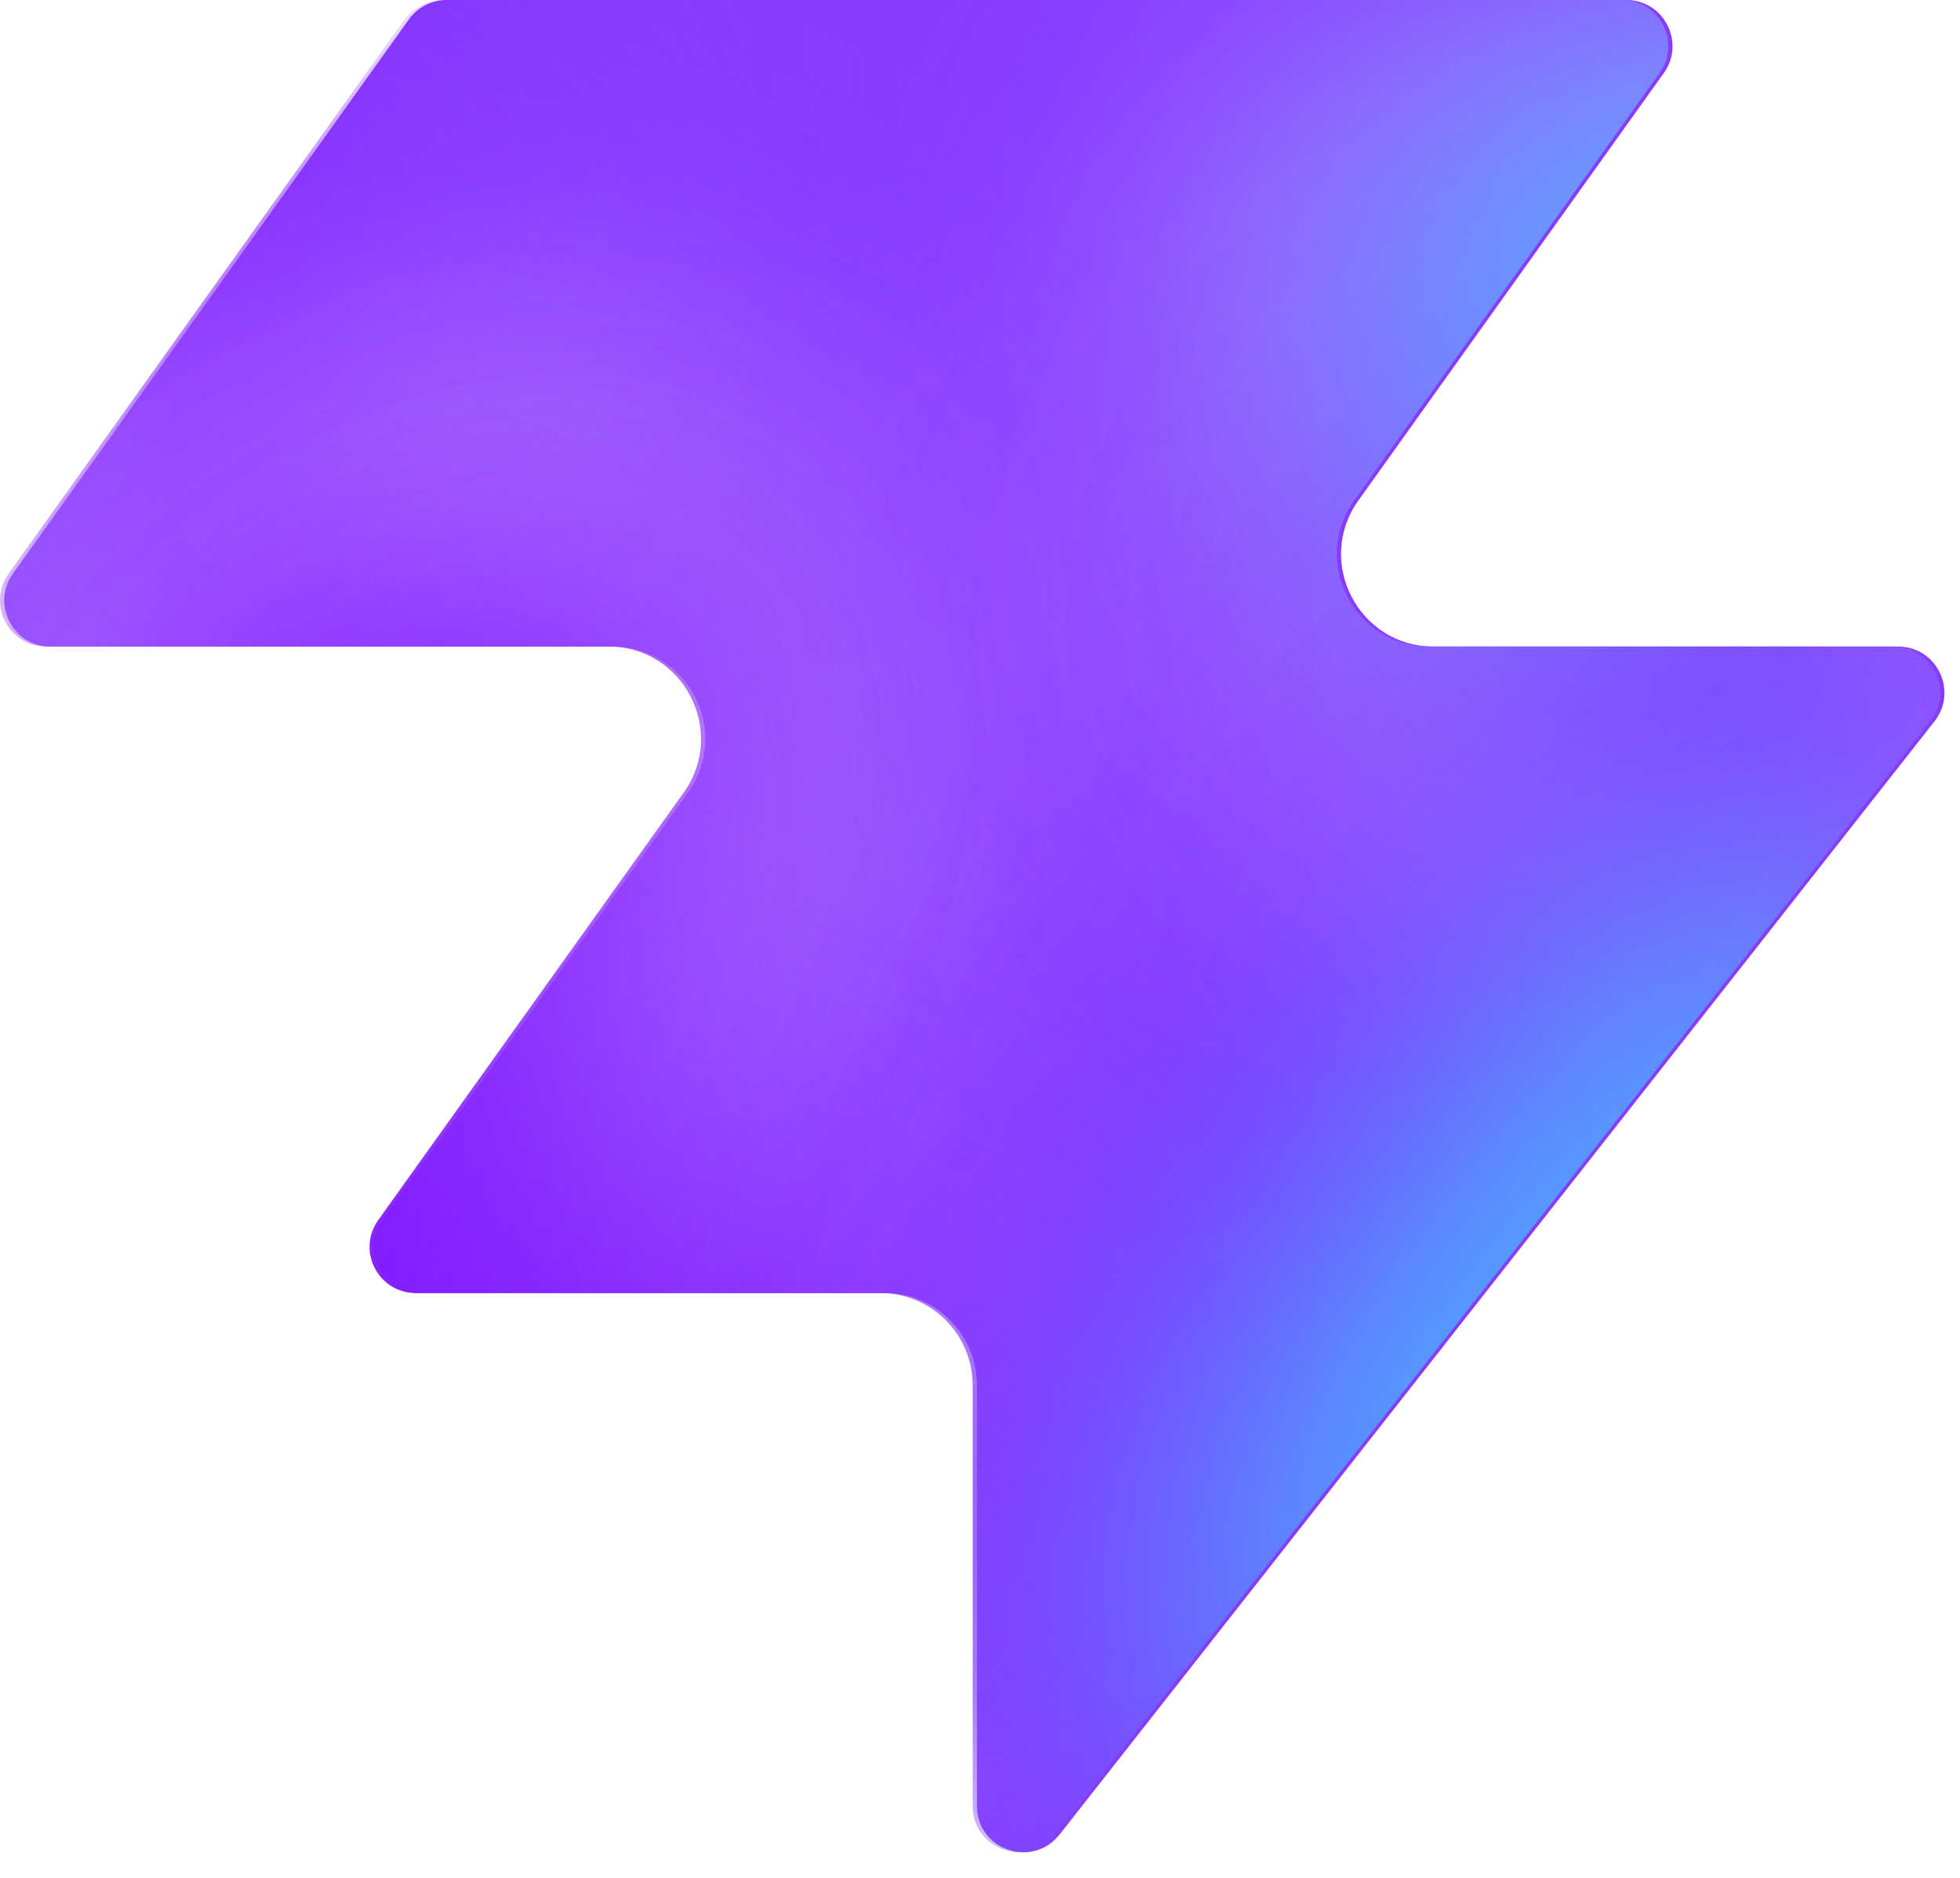
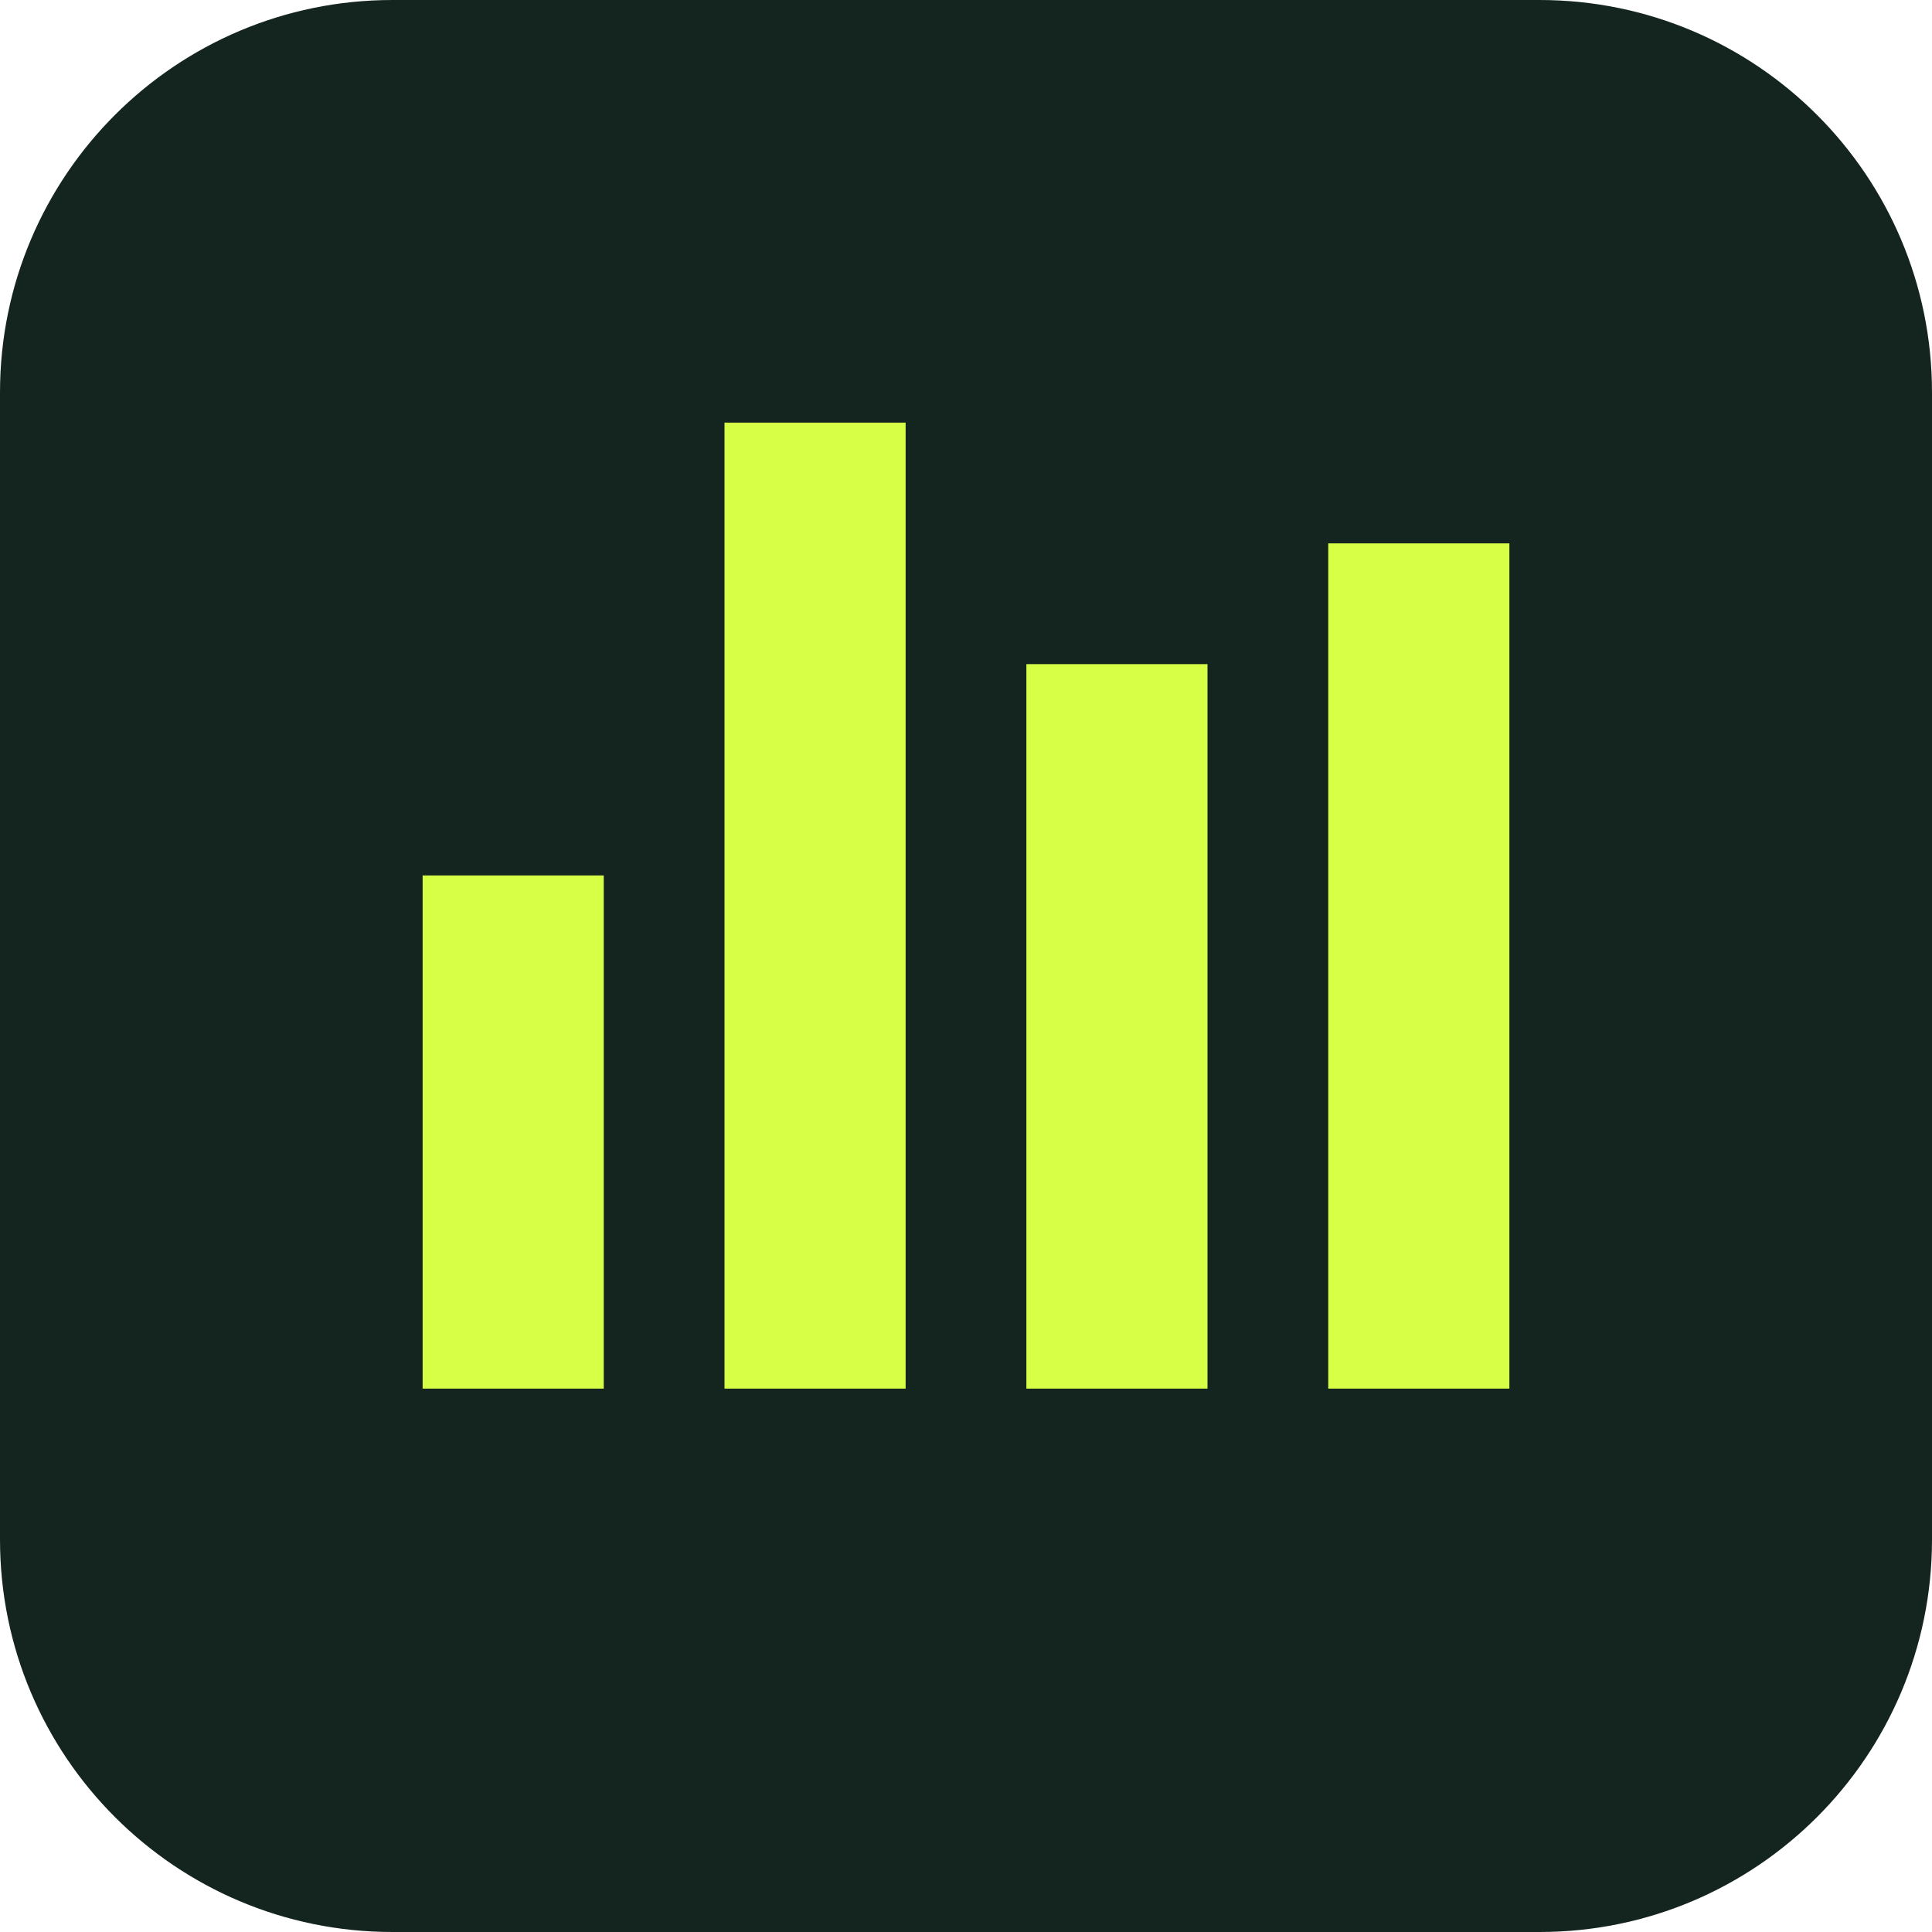
- <svg xmlns="http://www.w3.org/2000/svg" width="48" height="46" fill="none" viewBox="0 0 48 46">
-   <path fill="#863bff" d="M25.946 44.938c-.664.845-2.021.375-2.021-.698V33.937a2.26 2.26 0 0 0-2.262-2.262H10.287c-.92 0-1.456-1.04-.92-1.788l7.48-10.471c1.07-1.497 0-3.578-1.842-3.578H1.237c-.92 0-1.456-1.04-.92-1.788L10.013.474c.214-.297.556-.474.92-.474h28.894c.92 0 1.456 1.04.92 1.788l-7.48 10.471c-1.07 1.498 0 3.579 1.842 3.579h11.377c.943 0 1.473 1.088.89 1.83L25.947 44.94z" style="fill:#863bff;fill:color(display-p3 .525 .23 1);fill-opacity:1" />
-   <mask id="a" width="48" height="46" x="0" y="0" maskUnits="userSpaceOnUse" style="mask-type:alpha">
-     <path fill="#000" d="M25.842 44.938c-.664.844-2.021.375-2.021-.698V33.937a2.26 2.26 0 0 0-2.262-2.262H10.183c-.92 0-1.456-1.04-.92-1.788l7.48-10.471c1.07-1.498 0-3.579-1.842-3.579H1.133c-.92 0-1.456-1.04-.92-1.787L9.91.473c.214-.297.556-.474.92-.474h28.894c.92 0 1.456 1.04.92 1.788l-7.48 10.471c-1.07 1.498 0 3.578 1.842 3.578h11.377c.943 0 1.473 1.088.89 1.832L25.843 44.94z" style="fill:#000;fill-opacity:1" />
-   </mask>
-   <g mask="url(#a)">
-     <g filter="url(#b)">
-       <ellipse cx="5.508" cy="14.704" fill="#ede6ff" rx="5.508" ry="14.704" style="fill:#ede6ff;fill:color(display-p3 .927 .903 1);fill-opacity:1" transform="matrix(.00324 1 1 -.00324 -4.47 31.516)" />
-     </g>
-     <g filter="url(#c)">
-       <ellipse cx="10.399" cy="29.851" fill="#ede6ff" rx="10.399" ry="29.851" style="fill:#ede6ff;fill:color(display-p3 .927 .903 1);fill-opacity:1" transform="matrix(.00324 1 1 -.00324 -39.328 7.883)" />
-     </g>
-     <g filter="url(#d)">
-       <ellipse cx="5.508" cy="30.487" fill="#7e14ff" rx="5.508" ry="30.487" style="fill:#7e14ff;fill:color(display-p3 .492 .077 1);fill-opacity:1" transform="rotate(89.814 -25.913 -14.639)scale(1 -1)" />
-     </g>
-     <g filter="url(#e)">
-       <ellipse cx="5.508" cy="30.599" fill="#7e14ff" rx="5.508" ry="30.599" style="fill:#7e14ff;fill:color(display-p3 .492 .077 1);fill-opacity:1" transform="rotate(89.814 -32.644 -3.334)scale(1 -1)" />
-     </g>
-     <g filter="url(#f)">
-       <ellipse cx="5.508" cy="30.599" fill="#7e14ff" rx="5.508" ry="30.599" style="fill:#7e14ff;fill:color(display-p3 .492 .077 1);fill-opacity:1" transform="matrix(.00324 1 1 -.00324 -34.34 30.47)" />
-     </g>
-     <g filter="url(#g)">
-       <ellipse cx="14.072" cy="22.078" fill="#ede6ff" rx="14.072" ry="22.078" style="fill:#ede6ff;fill:color(display-p3 .927 .903 1);fill-opacity:1" transform="rotate(93.35 24.506 48.493)scale(-1 1)" />
-     </g>
-     <g filter="url(#h)">
-       <ellipse cx="3.47" cy="21.501" fill="#7e14ff" rx="3.47" ry="21.501" style="fill:#7e14ff;fill:color(display-p3 .492 .077 1);fill-opacity:1" transform="rotate(89.009 28.708 47.59)scale(-1 1)" />
-     </g>
-     <g filter="url(#i)">
-       <ellipse cx="3.47" cy="21.501" fill="#7e14ff" rx="3.47" ry="21.501" style="fill:#7e14ff;fill:color(display-p3 .492 .077 1);fill-opacity:1" transform="rotate(89.009 28.708 47.59)scale(-1 1)" />
-     </g>
-     <g filter="url(#j)">
-       <ellipse cx=".387" cy="8.972" fill="#7e14ff" rx="4.407" ry="29.108" style="fill:#7e14ff;fill:color(display-p3 .492 .077 1);fill-opacity:1" transform="rotate(39.51 .387 8.972)" />
-     </g>
-     <g filter="url(#k)">
-       <ellipse cx="47.523" cy="-6.092" fill="#7e14ff" rx="4.407" ry="29.108" style="fill:#7e14ff;fill:color(display-p3 .492 .077 1);fill-opacity:1" transform="rotate(37.892 47.523 -6.092)" />
-     </g>
-     <g filter="url(#l)">
-       <ellipse cx="41.412" cy="6.333" fill="#47bfff" rx="5.971" ry="9.665" style="fill:#47bfff;fill:color(display-p3 .28 .748 1);fill-opacity:1" transform="rotate(37.892 41.412 6.333)" />
-     </g>
-     <g filter="url(#m)">
-       <ellipse cx="-1.879" cy="38.332" fill="#7e14ff" rx="4.407" ry="29.108" style="fill:#7e14ff;fill:color(display-p3 .492 .077 1);fill-opacity:1" transform="rotate(37.892 -1.88 38.332)" />
-     </g>
-     <g filter="url(#n)">
-       <ellipse cx="-1.879" cy="38.332" fill="#7e14ff" rx="4.407" ry="29.108" style="fill:#7e14ff;fill:color(display-p3 .492 .077 1);fill-opacity:1" transform="rotate(37.892 -1.88 38.332)" />
-     </g>
-     <g filter="url(#o)">
-       <ellipse cx="35.651" cy="29.907" fill="#7e14ff" rx="4.407" ry="29.108" style="fill:#7e14ff;fill:color(display-p3 .492 .077 1);fill-opacity:1" transform="rotate(37.892 35.651 29.907)" />
-     </g>
-     <g filter="url(#p)">
-       <ellipse cx="38.418" cy="32.4" fill="#47bfff" rx="5.971" ry="15.297" style="fill:#47bfff;fill:color(display-p3 .28 .748 1);fill-opacity:1" transform="rotate(37.892 38.418 32.4)" />
-     </g>
-   </g>
-   <defs>
-     <filter id="b" width="60.045" height="41.654" x="-19.77" y="16.149" color-interpolation-filters="sRGB" filterUnits="userSpaceOnUse">
-       <feFlood flood-opacity="0" result="BackgroundImageFix" />
-       <feBlend in="SourceGraphic" in2="BackgroundImageFix" result="shape" />
-       <feGaussianBlur result="effect1_foregroundBlur_2002_17158" stdDeviation="7.659" />
-     </filter>
-     <filter id="c" width="90.34" height="51.437" x="-54.613" y="-7.533" color-interpolation-filters="sRGB" filterUnits="userSpaceOnUse">
-       <feFlood flood-opacity="0" result="BackgroundImageFix" />
-       <feBlend in="SourceGraphic" in2="BackgroundImageFix" result="shape" />
-       <feGaussianBlur result="effect1_foregroundBlur_2002_17158" stdDeviation="7.659" />
-     </filter>
-     <filter id="d" width="79.355" height="29.4" x="-49.64" y="2.03" color-interpolation-filters="sRGB" filterUnits="userSpaceOnUse">
-       <feFlood flood-opacity="0" result="BackgroundImageFix" />
-       <feBlend in="SourceGraphic" in2="BackgroundImageFix" result="shape" />
-       <feGaussianBlur result="effect1_foregroundBlur_2002_17158" stdDeviation="4.596" />
-     </filter>
-     <filter id="e" width="79.579" height="29.4" x="-45.045" y="20.029" color-interpolation-filters="sRGB" filterUnits="userSpaceOnUse">
-       <feFlood flood-opacity="0" result="BackgroundImageFix" />
-       <feBlend in="SourceGraphic" in2="BackgroundImageFix" result="shape" />
-       <feGaussianBlur result="effect1_foregroundBlur_2002_17158" stdDeviation="4.596" />
-     </filter>
-     <filter id="f" width="79.579" height="29.4" x="-43.513" y="21.178" color-interpolation-filters="sRGB" filterUnits="userSpaceOnUse">
-       <feFlood flood-opacity="0" result="BackgroundImageFix" />
-       <feBlend in="SourceGraphic" in2="BackgroundImageFix" result="shape" />
-       <feGaussianBlur result="effect1_foregroundBlur_2002_17158" stdDeviation="4.596" />
-     </filter>
-     <filter id="g" width="74.749" height="58.852" x="15.756" y="-17.901" color-interpolation-filters="sRGB" filterUnits="userSpaceOnUse">
-       <feFlood flood-opacity="0" result="BackgroundImageFix" />
-       <feBlend in="SourceGraphic" in2="BackgroundImageFix" result="shape" />
-       <feGaussianBlur result="effect1_foregroundBlur_2002_17158" stdDeviation="7.659" />
-     </filter>
-     <filter id="h" width="61.377" height="25.362" x="23.548" y="2.284" color-interpolation-filters="sRGB" filterUnits="userSpaceOnUse">
-       <feFlood flood-opacity="0" result="BackgroundImageFix" />
-       <feBlend in="SourceGraphic" in2="BackgroundImageFix" result="shape" />
-       <feGaussianBlur result="effect1_foregroundBlur_2002_17158" stdDeviation="4.596" />
-     </filter>
-     <filter id="i" width="61.377" height="25.362" x="23.548" y="2.284" color-interpolation-filters="sRGB" filterUnits="userSpaceOnUse">
-       <feFlood flood-opacity="0" result="BackgroundImageFix" />
-       <feBlend in="SourceGraphic" in2="BackgroundImageFix" result="shape" />
-       <feGaussianBlur result="effect1_foregroundBlur_2002_17158" stdDeviation="4.596" />
-     </filter>
-     <filter id="j" width="56.045" height="63.649" x="-27.636" y="-22.853" color-interpolation-filters="sRGB" filterUnits="userSpaceOnUse">
-       <feFlood flood-opacity="0" result="BackgroundImageFix" />
-       <feBlend in="SourceGraphic" in2="BackgroundImageFix" result="shape" />
-       <feGaussianBlur result="effect1_foregroundBlur_2002_17158" stdDeviation="4.596" />
-     </filter>
-     <filter id="k" width="54.814" height="64.646" x="20.116" y="-38.415" color-interpolation-filters="sRGB" filterUnits="userSpaceOnUse">
-       <feFlood flood-opacity="0" result="BackgroundImageFix" />
-       <feBlend in="SourceGraphic" in2="BackgroundImageFix" result="shape" />
-       <feGaussianBlur result="effect1_foregroundBlur_2002_17158" stdDeviation="4.596" />
-     </filter>
-     <filter id="l" width="33.541" height="35.313" x="24.641" y="-11.323" color-interpolation-filters="sRGB" filterUnits="userSpaceOnUse">
-       <feFlood flood-opacity="0" result="BackgroundImageFix" />
-       <feBlend in="SourceGraphic" in2="BackgroundImageFix" result="shape" />
-       <feGaussianBlur result="effect1_foregroundBlur_2002_17158" stdDeviation="4.596" />
-     </filter>
-     <filter id="m" width="54.814" height="64.646" x="-29.286" y="6.009" color-interpolation-filters="sRGB" filterUnits="userSpaceOnUse">
-       <feFlood flood-opacity="0" result="BackgroundImageFix" />
-       <feBlend in="SourceGraphic" in2="BackgroundImageFix" result="shape" />
-       <feGaussianBlur result="effect1_foregroundBlur_2002_17158" stdDeviation="4.596" />
-     </filter>
-     <filter id="n" width="54.814" height="64.646" x="-29.286" y="6.009" color-interpolation-filters="sRGB" filterUnits="userSpaceOnUse">
-       <feFlood flood-opacity="0" result="BackgroundImageFix" />
-       <feBlend in="SourceGraphic" in2="BackgroundImageFix" result="shape" />
-       <feGaussianBlur result="effect1_foregroundBlur_2002_17158" stdDeviation="4.596" />
-     </filter>
-     <filter id="o" width="54.814" height="64.646" x="8.244" y="-2.416" color-interpolation-filters="sRGB" filterUnits="userSpaceOnUse">
-       <feFlood flood-opacity="0" result="BackgroundImageFix" />
-       <feBlend in="SourceGraphic" in2="BackgroundImageFix" result="shape" />
-       <feGaussianBlur result="effect1_foregroundBlur_2002_17158" stdDeviation="4.596" />
-     </filter>
-     <filter id="p" width="39.409" height="43.623" x="18.713" y="10.588" color-interpolation-filters="sRGB" filterUnits="userSpaceOnUse">
-       <feFlood flood-opacity="0" result="BackgroundImageFix" />
-       <feBlend in="SourceGraphic" in2="BackgroundImageFix" result="shape" />
-       <feGaussianBlur result="effect1_foregroundBlur_2002_17158" stdDeviation="4.596" />
-     </filter>
-   </defs>
+ <svg xmlns="http://www.w3.org/2000/svg" viewBox="0 0 64 64">
+   <rect width="64" height="64" rx="13" fill="#14251f" />
+   <path d="M17 43V32M27 43V17M37 43V25M47 43V21" stroke="#d7ff45" stroke-width="6" stroke-linecap="square" />
</svg>
